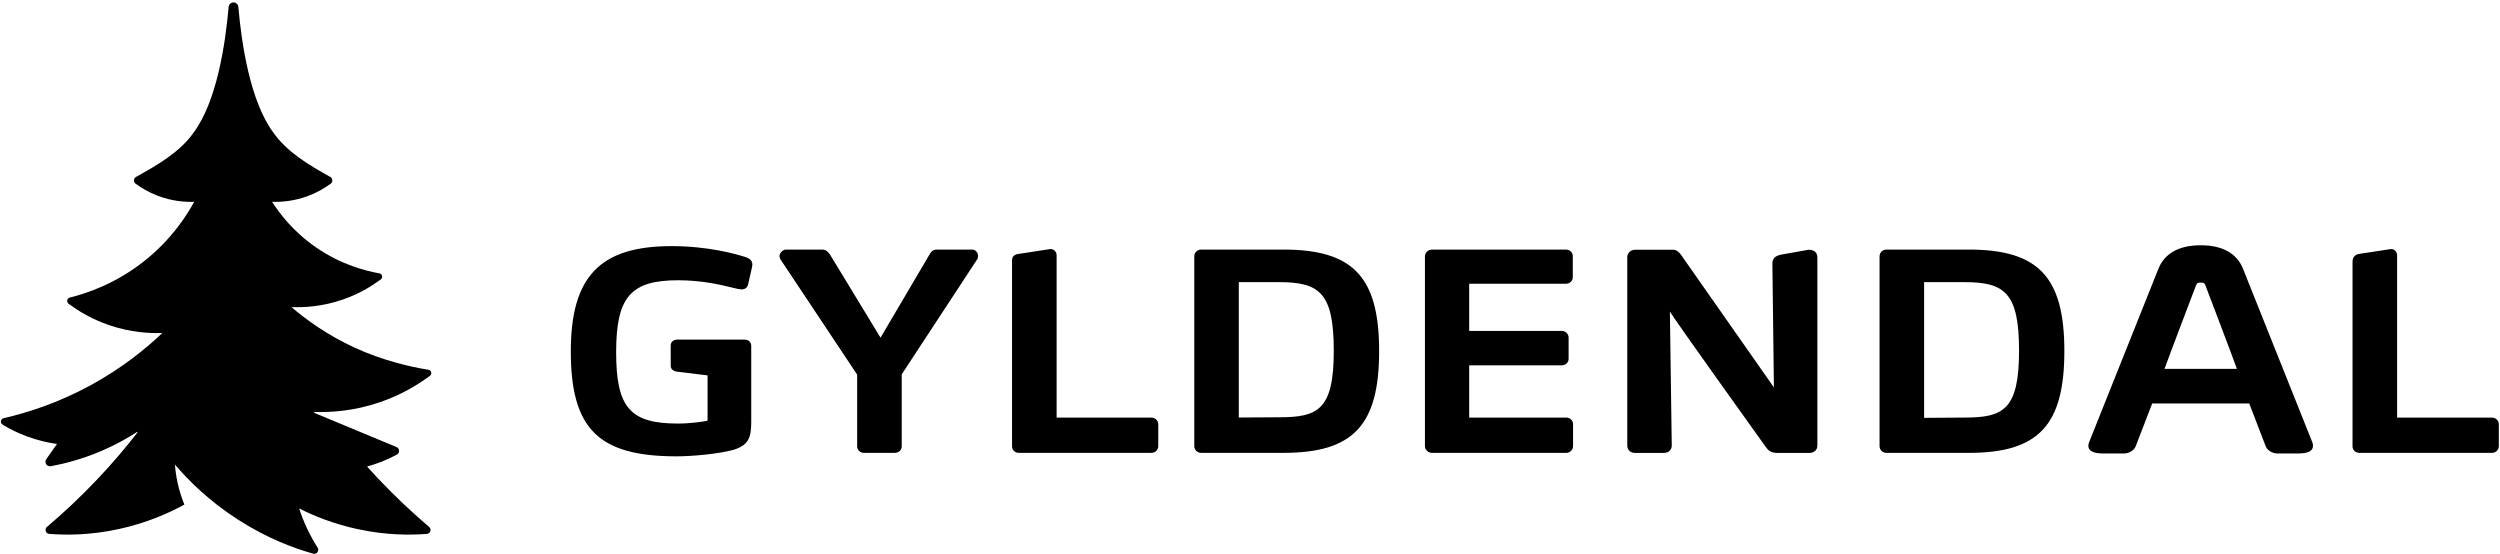
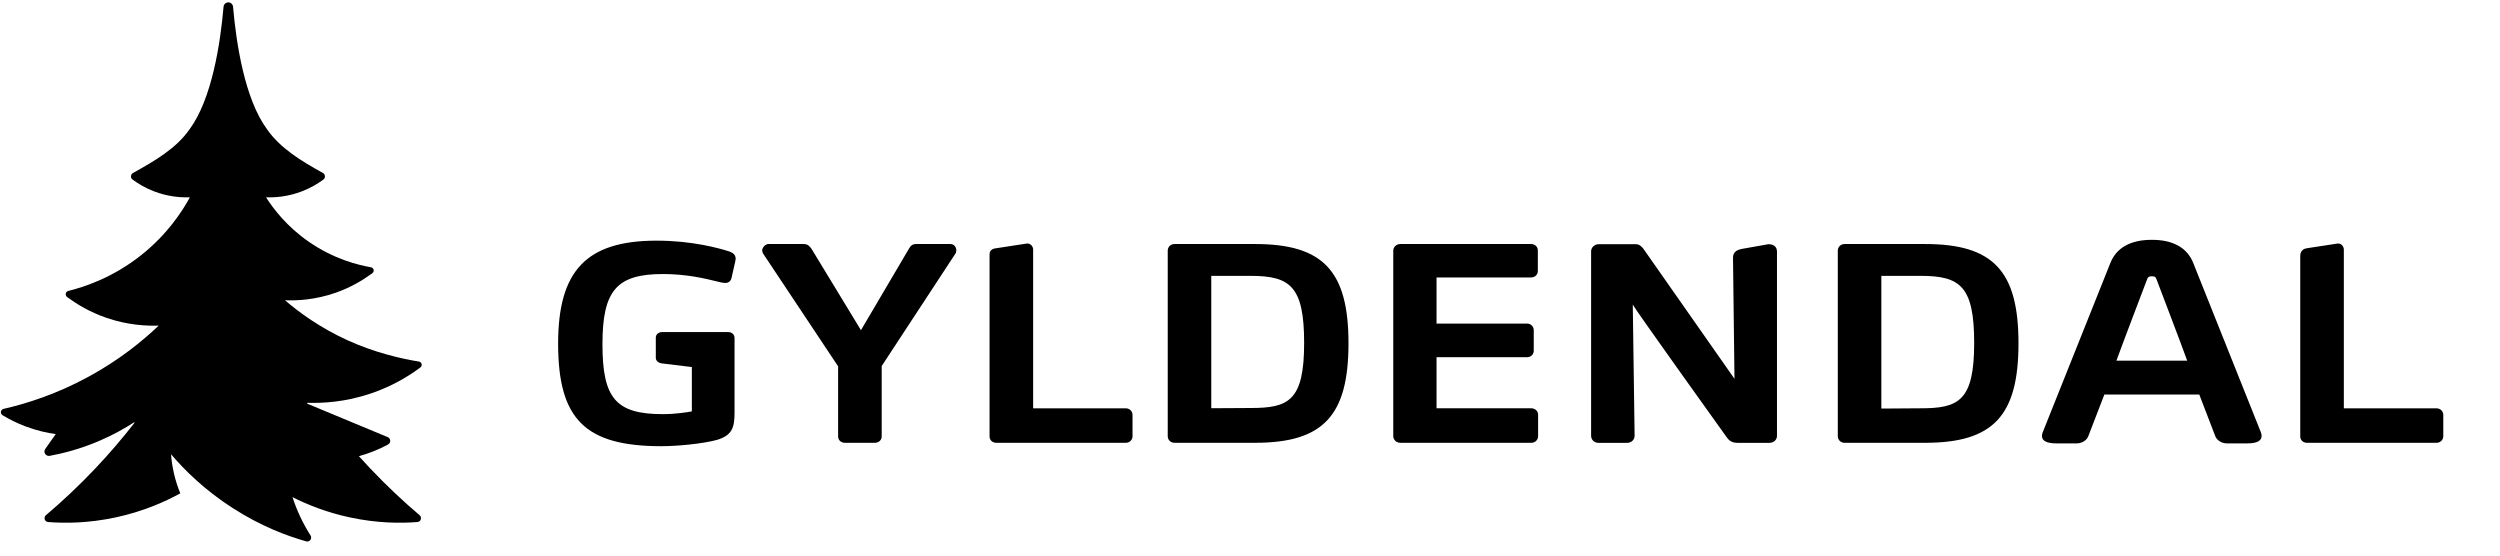
- <svg xmlns="http://www.w3.org/2000/svg" width="176px" height="39px" viewBox="0 0 176 39" version="1.1">
-   <g id="Layouts" stroke="none" stroke-width="1" fill="none" fill-rule="evenodd">
-     <g id="Frontpage-(pending-review)" transform="translate(-30, -18)" fill="black" fill-rule="nonzero">
-       <g id="Logo-/-Stretchy-/-Gyldendal-logo" transform="translate(30, 18)">
-         <path d="M52.527,18.111 C52.748,18.201 52.967,18.316 52.967,18.633 C52.967,18.633 52.936,18.84 52.94,18.821 L52.67,20.013 C52.618,20.244 52.45,20.374 52.21,20.374 L51.955,20.343 L51.989,20.351 L51.591,20.257 C50.845,20.073 49.465,19.73 47.741,19.73 C44.397,19.73 43.377,20.912 43.377,24.79 C43.377,28.688 44.35,29.818 47.724,29.818 C48.65,29.818 49.495,29.68 49.813,29.62 L49.813,26.427 C49.297,26.366 47.647,26.164 47.647,26.164 C47.393,26.129 47.218,25.967 47.218,25.763 L47.218,24.307 C47.218,24.081 47.413,23.909 47.668,23.909 L52.421,23.909 C52.698,23.909 52.887,24.083 52.887,24.348 L52.887,29.701 C52.887,30.797 52.707,31.338 51.639,31.668 C50.622,31.95 48.764,32.126 47.625,32.126 C42.132,32.126 40.185,30.193 40.185,24.736 C40.185,19.472 42.237,17.327 47.279,17.327 C49.845,17.327 51.796,17.874 52.527,18.111 Z M68.428,17.57 C68.698,17.57 68.856,17.801 68.856,18.027 L68.834,18.161 L68.822,18.213 C68.822,18.213 63.538,26.271 63.482,26.354 L63.482,31.426 C63.482,31.689 63.27,31.882 62.976,31.882 L60.83,31.882 C60.556,31.882 60.344,31.689 60.344,31.426 L60.344,26.375 C60.287,26.288 54.941,18.254 54.941,18.254 L54.932,18.254 L54.874,18.047 C54.874,17.801 55.127,17.57 55.32,17.57 L57.852,17.57 C58.155,17.57 58.278,17.71 58.43,17.917 C58.43,17.917 61.704,23.311 61.989,23.773 C62.666,22.626 65.434,17.924 65.434,17.924 C65.561,17.695 65.685,17.57 65.973,17.57 L68.428,17.57 Z M81.056,29.399 C81.33,29.399 81.542,29.609 81.542,29.876 L81.542,31.407 C81.542,31.672 81.33,31.882 81.056,31.882 L71.735,31.882 C71.457,31.882 71.248,31.689 71.248,31.426 L71.248,18.311 C71.248,18.197 71.293,17.924 71.695,17.876 L71.707,17.876 L73.958,17.531 C74.223,17.531 74.386,17.758 74.386,17.967 L74.386,29.399 L81.056,29.399 Z M90.03,29.376 C92.758,29.376 93.898,28.893 93.898,24.697 C93.898,20.593 92.882,19.862 90.03,19.862 L87.211,19.862 L87.211,29.393 C87.849,29.391 90.03,29.376 90.03,29.376 Z M90.361,17.57 C95.266,17.57 97.091,19.506 97.091,24.717 C97.091,29.939 95.266,31.881 90.361,31.881 L84.558,31.881 C84.287,31.881 84.077,31.671 84.077,31.407 L84.077,18.047 C84.077,17.779 84.287,17.57 84.558,17.57 L90.361,17.57 Z M110.257,29.397 C110.525,29.397 110.743,29.603 110.743,29.852 L110.743,31.407 C110.743,31.672 110.531,31.882 110.257,31.882 L100.821,31.882 C100.544,31.882 100.315,31.667 100.315,31.407 L100.315,18.047 C100.315,17.783 100.544,17.57 100.821,17.57 L110.235,17.57 C110.514,17.57 110.724,17.766 110.724,18.027 L110.724,19.502 C110.724,19.776 110.521,19.976 110.235,19.976 L103.431,19.976 L103.431,23.297 L109.95,23.297 C110.218,23.297 110.43,23.506 110.43,23.771 L110.43,25.264 C110.43,25.519 110.215,25.719 109.95,25.719 L103.431,25.719 L103.431,29.397 L110.257,29.397 Z M138.277,29.397 C141.003,29.397 142.141,28.893 142.141,24.697 C142.141,20.593 141.127,19.862 138.277,19.862 L135.457,19.862 L135.457,29.417 C136.092,29.411 138.272,29.397 138.277,29.397 Z M138.606,17.57 C143.511,17.57 145.331,19.506 145.331,24.717 C145.331,29.939 143.511,31.882 138.606,31.882 L132.803,31.882 C132.537,31.882 132.321,31.672 132.321,31.407 L132.321,18.047 C132.321,17.779 132.537,17.57 132.803,17.57 L138.606,17.57 Z M175.428,29.399 C175.703,29.399 175.917,29.609 175.917,29.876 L175.917,31.407 C175.917,31.672 175.703,31.882 175.428,31.882 L166.107,31.882 C165.832,31.882 165.618,31.689 165.618,31.426 L165.618,18.486 C165.618,18.37 165.6,17.958 166.07,17.876 L166.077,17.876 L168.33,17.531 C168.596,17.531 168.756,17.758 168.756,17.967 L168.756,29.399 L175.428,29.399 Z M117.56,21.932 L117.692,31.374 C117.692,31.67 117.457,31.886 117.136,31.886 L115.094,31.886 C114.792,31.886 114.56,31.666 114.56,31.374 L114.56,18.09 C114.56,17.814 114.816,17.581 115.112,17.581 L117.783,17.581 C118.049,17.581 118.259,17.796 118.378,17.988 C118.378,17.988 123.693,25.569 124.883,27.274 C124.859,24.943 124.777,18.629 124.777,18.626 C124.777,18.469 124.74,18.046 125.387,17.926 L127.331,17.581 C127.9,17.581 127.943,17.986 127.943,18.109 L127.943,31.374 C127.943,31.67 127.708,31.886 127.388,31.886 L125.114,31.886 C124.632,31.886 124.457,31.67 124.295,31.444 C124.295,31.444 117.675,22.207 117.56,21.932 Z M152.382,25.967 L157.478,25.967 C157.086,24.87 155.254,20.075 155.256,20.075 C155.192,19.905 155.09,19.896 154.934,19.896 L154.93,19.896 C154.772,19.896 154.671,19.905 154.605,20.075 C154.605,20.075 152.776,24.87 152.382,25.967 Z M162.789,31.138 C162.789,31.138 162.836,31.279 162.836,31.385 C162.836,31.743 162.491,31.924 161.803,31.924 L160.33,31.924 C159.958,31.924 159.601,31.691 159.495,31.392 C159.495,31.392 158.427,28.61 158.347,28.404 L158.3,28.404 L151.563,28.404 L151.515,28.404 C151.433,28.61 150.363,31.392 150.363,31.392 C150.263,31.691 149.902,31.924 149.53,31.924 L148.057,31.924 C147.372,31.924 147.019,31.743 147.019,31.385 C147.019,31.279 147.071,31.138 147.071,31.138 L151.943,18.944 C152.371,17.848 153.394,17.268 154.908,17.268 L154.954,17.268 C156.465,17.268 157.493,17.848 157.917,18.944 L162.789,31.138 Z" id="logo-type" />
-         <path d="M4.013,31.254 C3.416,31.172 2.677,31.015 1.865,30.711 C1.226,30.473 0.687,30.196 0.25,29.936 L0.178,29.891 C0.125,29.858 0.084,29.805 0.068,29.74 C0.035,29.608 0.117,29.474 0.25,29.441 C1.868,29.071 4.045,28.397 6.403,27.109 C8.611,25.903 10.271,24.544 11.427,23.444 C10.557,23.474 9.202,23.414 7.663,22.883 C6.455,22.467 5.536,21.9 4.913,21.444 L4.831,21.385 C4.786,21.353 4.752,21.306 4.737,21.248 C4.702,21.117 4.781,20.983 4.912,20.948 C6.088,20.658 8.15,19.984 10.21,18.335 C12.052,16.861 13.112,15.232 13.671,14.208 C13.072,14.228 12.125,14.179 11.068,13.769 C10.439,13.525 9.942,13.218 9.575,12.951 L9.546,12.93 C9.513,12.906 9.484,12.875 9.463,12.837 C9.388,12.701 9.438,12.53 9.575,12.455 C11.127,11.595 12.694,10.684 13.645,9.314 C15.269,7.12 15.871,3.065 16.092,0.527 C16.092,0.33 16.247,0.17 16.438,0.17 C16.629,0.17 16.784,0.33 16.784,0.527 C17.005,3.065 17.607,7.12 19.231,9.314 C20.183,10.684 21.7,11.595 23.251,12.455 C23.388,12.53 23.438,12.701 23.363,12.837 C23.342,12.875 23.314,12.906 23.281,12.93 L23.251,12.951 C22.885,13.218 22.388,13.525 21.759,13.769 C20.701,14.179 19.754,14.228 19.155,14.208 C19.671,15.017 20.639,16.307 22.253,17.42 C24.023,18.641 25.737,19.073 26.71,19.244 C26.839,19.265 26.925,19.387 26.904,19.515 C26.893,19.578 26.858,19.631 26.811,19.666 L26.71,19.74 C26.128,20.165 25.285,20.683 24.188,21.07 C22.686,21.599 21.362,21.653 20.519,21.619 C21.53,22.487 23.02,23.583 25.01,24.494 C26.931,25.373 28.877,25.828 30.168,26.033 C30.297,26.054 30.383,26.176 30.362,26.304 C30.352,26.367 30.317,26.42 30.269,26.454 L30.168,26.528 C29.394,27.095 28.245,27.804 26.73,28.321 C24.842,28.965 23.184,29.038 22.116,29.001 L22.122,29.064 L27.915,31.473 C28.065,31.536 28.135,31.71 28.071,31.86 C28.04,31.933 27.982,31.987 27.913,32.016 L27.854,32.048 C27.572,32.198 27.253,32.35 26.896,32.492 C26.519,32.642 26.164,32.757 25.842,32.845 C26.094,33.126 26.354,33.409 26.623,33.694 C27.858,35 29.073,36.129 30.214,37.096 C30.331,37.196 30.345,37.372 30.245,37.489 C30.195,37.547 30.128,37.579 30.058,37.586 C28.843,37.68 27.181,37.68 25.185,37.252 C23.484,36.887 22.095,36.317 21.06,35.795 C21.201,36.233 21.387,36.721 21.634,37.241 C21.871,37.741 22.121,38.179 22.361,38.554 C22.444,38.686 22.405,38.861 22.273,38.944 C22.208,38.986 22.133,38.997 22.064,38.983 C20.667,38.589 18.815,37.904 16.746,36.575 C14.695,35.258 13.251,33.804 12.316,32.706 C12.345,33.107 12.406,33.571 12.522,34.078 C12.65,34.638 12.816,35.121 12.981,35.521 C11.911,36.108 10.339,36.822 8.333,37.252 C6.338,37.68 4.675,37.68 3.461,37.586 C3.391,37.579 3.323,37.547 3.274,37.489 C3.173,37.372 3.187,37.196 3.305,37.096 C4.446,36.129 5.661,35 6.895,33.694 C7.944,32.583 8.863,31.496 9.664,30.467 L9.677,30.393 C8.984,30.843 8.132,31.324 7.124,31.754 C5.796,32.32 4.578,32.636 3.588,32.819 C3.51,32.836 3.425,32.823 3.351,32.777 C3.201,32.682 3.157,32.484 3.252,32.335 L4.013,31.254 Z" id="logo-shape" />
-       </g>
-     </g>
+ <svg xmlns="http://www.w3.org/2000/svg" viewBox="0 0 180 40" version="1.1">
+   <g id="Gyldendal-logo">
+     <path d="M52.527,18.111 C52.748,18.201 52.967,18.316 52.967,18.633 C52.967,18.633 52.936,18.84 52.94,18.821 L52.67,20.013 C52.618,20.244 52.45,20.374 52.21,20.374 L51.955,20.343 L51.989,20.351 L51.591,20.257 C50.845,20.073 49.465,19.73 47.741,19.73 C44.397,19.73 43.377,20.912 43.377,24.79 C43.377,28.688 44.35,29.818 47.724,29.818 C48.65,29.818 49.495,29.68 49.813,29.62 L49.813,26.427 C49.297,26.366 47.647,26.164 47.647,26.164 C47.393,26.129 47.218,25.967 47.218,25.763 L47.218,24.307 C47.218,24.081 47.413,23.909 47.668,23.909 L52.421,23.909 C52.698,23.909 52.887,24.083 52.887,24.348 L52.887,29.701 C52.887,30.797 52.707,31.338 51.639,31.668 C50.622,31.95 48.764,32.126 47.625,32.126 C42.132,32.126 40.185,30.193 40.185,24.736 C40.185,19.472 42.237,17.327 47.279,17.327 C49.845,17.327 51.796,17.874 52.527,18.111 Z M68.428,17.57 C68.698,17.57 68.856,17.801 68.856,18.027 L68.834,18.161 L68.822,18.213 C68.822,18.213 63.538,26.271 63.482,26.354 L63.482,31.426 C63.482,31.689 63.27,31.882 62.976,31.882 L60.83,31.882 C60.556,31.882 60.344,31.689 60.344,31.426 L60.344,26.375 C60.287,26.288 54.941,18.254 54.941,18.254 L54.932,18.254 L54.874,18.047 C54.874,17.801 55.127,17.57 55.32,17.57 L57.852,17.57 C58.155,17.57 58.278,17.71 58.43,17.917 C58.43,17.917 61.704,23.311 61.989,23.773 C62.666,22.626 65.434,17.924 65.434,17.924 C65.561,17.695 65.685,17.57 65.973,17.57 L68.428,17.57 Z M81.056,29.399 C81.33,29.399 81.542,29.609 81.542,29.876 L81.542,31.407 C81.542,31.672 81.33,31.882 81.056,31.882 L71.735,31.882 C71.457,31.882 71.248,31.689 71.248,31.426 L71.248,18.311 C71.248,18.197 71.293,17.924 71.695,17.876 L71.707,17.876 L73.958,17.531 C74.223,17.531 74.386,17.758 74.386,17.967 L74.386,29.399 L81.056,29.399 Z M90.03,29.376 C92.758,29.376 93.898,28.893 93.898,24.697 C93.898,20.593 92.882,19.862 90.03,19.862 L87.211,19.862 L87.211,29.393 C87.849,29.391 90.03,29.376 90.03,29.376 Z M90.361,17.57 C95.266,17.57 97.091,19.506 97.091,24.717 C97.091,29.939 95.266,31.881 90.361,31.881 L84.558,31.881 C84.287,31.881 84.077,31.671 84.077,31.407 L84.077,18.047 C84.077,17.779 84.287,17.57 84.558,17.57 L90.361,17.57 Z M110.257,29.397 C110.525,29.397 110.743,29.603 110.743,29.852 L110.743,31.407 C110.743,31.672 110.531,31.882 110.257,31.882 L100.821,31.882 C100.544,31.882 100.315,31.667 100.315,31.407 L100.315,18.047 C100.315,17.783 100.544,17.57 100.821,17.57 L110.235,17.57 C110.514,17.57 110.724,17.766 110.724,18.027 L110.724,19.502 C110.724,19.776 110.521,19.976 110.235,19.976 L103.431,19.976 L103.431,23.297 L109.95,23.297 C110.218,23.297 110.43,23.506 110.43,23.771 L110.43,25.264 C110.43,25.519 110.215,25.719 109.95,25.719 L103.431,25.719 L103.431,29.397 L110.257,29.397 Z M138.277,29.397 C141.003,29.397 142.141,28.893 142.141,24.697 C142.141,20.593 141.127,19.862 138.277,19.862 L135.457,19.862 L135.457,29.417 C136.092,29.411 138.272,29.397 138.277,29.397 Z M138.606,17.57 C143.511,17.57 145.331,19.506 145.331,24.717 C145.331,29.939 143.511,31.882 138.606,31.882 L132.803,31.882 C132.537,31.882 132.321,31.672 132.321,31.407 L132.321,18.047 C132.321,17.779 132.537,17.57 132.803,17.57 L138.606,17.57 Z M175.428,29.399 C175.703,29.399 175.917,29.609 175.917,29.876 L175.917,31.407 C175.917,31.672 175.703,31.882 175.428,31.882 L166.107,31.882 C165.832,31.882 165.618,31.689 165.618,31.426 L165.618,18.486 C165.618,18.37 165.6,17.958 166.07,17.876 L166.077,17.876 L168.33,17.531 C168.596,17.531 168.756,17.758 168.756,17.967 L168.756,29.399 L175.428,29.399 Z M117.56,21.932 L117.692,31.374 C117.692,31.67 117.457,31.886 117.136,31.886 L115.094,31.886 C114.792,31.886 114.56,31.666 114.56,31.374 L114.56,18.09 C114.56,17.814 114.816,17.581 115.112,17.581 L117.783,17.581 C118.049,17.581 118.259,17.796 118.378,17.988 C118.378,17.988 123.693,25.569 124.883,27.274 C124.859,24.943 124.777,18.629 124.777,18.626 C124.777,18.469 124.74,18.046 125.387,17.926 L127.331,17.581 C127.9,17.581 127.943,17.986 127.943,18.109 L127.943,31.374 C127.943,31.67 127.708,31.886 127.388,31.886 L125.114,31.886 C124.632,31.886 124.457,31.67 124.295,31.444 C124.295,31.444 117.675,22.207 117.56,21.932 Z M152.382,25.967 L157.478,25.967 C157.086,24.87 155.254,20.075 155.256,20.075 C155.192,19.905 155.09,19.896 154.934,19.896 L154.93,19.896 C154.772,19.896 154.671,19.905 154.605,20.075 C154.605,20.075 152.776,24.87 152.382,25.967 Z M162.789,31.138 C162.789,31.138 162.836,31.279 162.836,31.385 C162.836,31.743 162.491,31.924 161.803,31.924 L160.33,31.924 C159.958,31.924 159.601,31.691 159.495,31.392 C159.495,31.392 158.427,28.61 158.347,28.404 L158.3,28.404 L151.563,28.404 L151.515,28.404 C151.433,28.61 150.363,31.392 150.363,31.392 C150.263,31.691 149.902,31.924 149.53,31.924 L148.057,31.924 C147.372,31.924 147.019,31.743 147.019,31.385 C147.019,31.279 147.071,31.138 147.071,31.138 L151.943,18.944 C152.371,17.848 153.394,17.268 154.908,17.268 L154.954,17.268 C156.465,17.268 157.493,17.848 157.917,18.944 L162.789,31.138 Z" id="logo-type" />
+     <path d="M4.013,31.254 C3.416,31.172 2.677,31.015 1.865,30.711 C1.226,30.473 0.687,30.196 0.25,29.936 L0.178,29.891 C0.125,29.858 0.084,29.805 0.068,29.74 C0.035,29.608 0.117,29.474 0.25,29.441 C1.868,29.071 4.045,28.397 6.403,27.109 C8.611,25.903 10.271,24.544 11.427,23.444 C10.557,23.474 9.202,23.414 7.663,22.883 C6.455,22.467 5.536,21.9 4.913,21.444 L4.831,21.385 C4.786,21.353 4.752,21.306 4.737,21.248 C4.702,21.117 4.781,20.983 4.912,20.948 C6.088,20.658 8.15,19.984 10.21,18.335 C12.052,16.861 13.112,15.232 13.671,14.208 C13.072,14.228 12.125,14.179 11.068,13.769 C10.439,13.525 9.942,13.218 9.575,12.951 L9.546,12.93 C9.513,12.906 9.484,12.875 9.463,12.837 C9.388,12.701 9.438,12.53 9.575,12.455 C11.127,11.595 12.694,10.684 13.645,9.314 C15.269,7.12 15.871,3.065 16.092,0.527 C16.092,0.33 16.247,0.17 16.438,0.17 C16.629,0.17 16.784,0.33 16.784,0.527 C17.005,3.065 17.607,7.12 19.231,9.314 C20.183,10.684 21.7,11.595 23.251,12.455 C23.388,12.53 23.438,12.701 23.363,12.837 C23.342,12.875 23.314,12.906 23.281,12.93 L23.251,12.951 C22.885,13.218 22.388,13.525 21.759,13.769 C20.701,14.179 19.754,14.228 19.155,14.208 C19.671,15.017 20.639,16.307 22.253,17.42 C24.023,18.641 25.737,19.073 26.71,19.244 C26.839,19.265 26.925,19.387 26.904,19.515 C26.893,19.578 26.858,19.631 26.811,19.666 L26.71,19.74 C26.128,20.165 25.285,20.683 24.188,21.07 C22.686,21.599 21.362,21.653 20.519,21.619 C21.53,22.487 23.02,23.583 25.01,24.494 C26.931,25.373 28.877,25.828 30.168,26.033 C30.297,26.054 30.383,26.176 30.362,26.304 C30.352,26.367 30.317,26.42 30.269,26.454 L30.168,26.528 C29.394,27.095 28.245,27.804 26.73,28.321 C24.842,28.965 23.184,29.038 22.116,29.001 L22.122,29.064 L27.915,31.473 C28.065,31.536 28.135,31.71 28.071,31.86 C28.04,31.933 27.982,31.987 27.913,32.016 L27.854,32.048 C27.572,32.198 27.253,32.35 26.896,32.492 C26.519,32.642 26.164,32.757 25.842,32.845 C26.094,33.126 26.354,33.409 26.623,33.694 C27.858,35 29.073,36.129 30.214,37.096 C30.331,37.196 30.345,37.372 30.245,37.489 C30.195,37.547 30.128,37.579 30.058,37.586 C28.843,37.68 27.181,37.68 25.185,37.252 C23.484,36.887 22.095,36.317 21.06,35.795 C21.201,36.233 21.387,36.721 21.634,37.241 C21.871,37.741 22.121,38.179 22.361,38.554 C22.444,38.686 22.405,38.861 22.273,38.944 C22.208,38.986 22.133,38.997 22.064,38.983 C20.667,38.589 18.815,37.904 16.746,36.575 C14.695,35.258 13.251,33.804 12.316,32.706 C12.345,33.107 12.406,33.571 12.522,34.078 C12.65,34.638 12.816,35.121 12.981,35.521 C11.911,36.108 10.339,36.822 8.333,37.252 C6.338,37.68 4.675,37.68 3.461,37.586 C3.391,37.579 3.323,37.547 3.274,37.489 C3.173,37.372 3.187,37.196 3.305,37.096 C4.446,36.129 5.661,35 6.895,33.694 C7.944,32.583 8.863,31.496 9.664,30.467 L9.677,30.393 C8.984,30.843 8.132,31.324 7.124,31.754 C5.796,32.32 4.578,32.636 3.588,32.819 C3.51,32.836 3.425,32.823 3.351,32.777 C3.201,32.682 3.157,32.484 3.252,32.335 L4.013,31.254 Z" id="logo-shape" />
  </g>
</svg>
